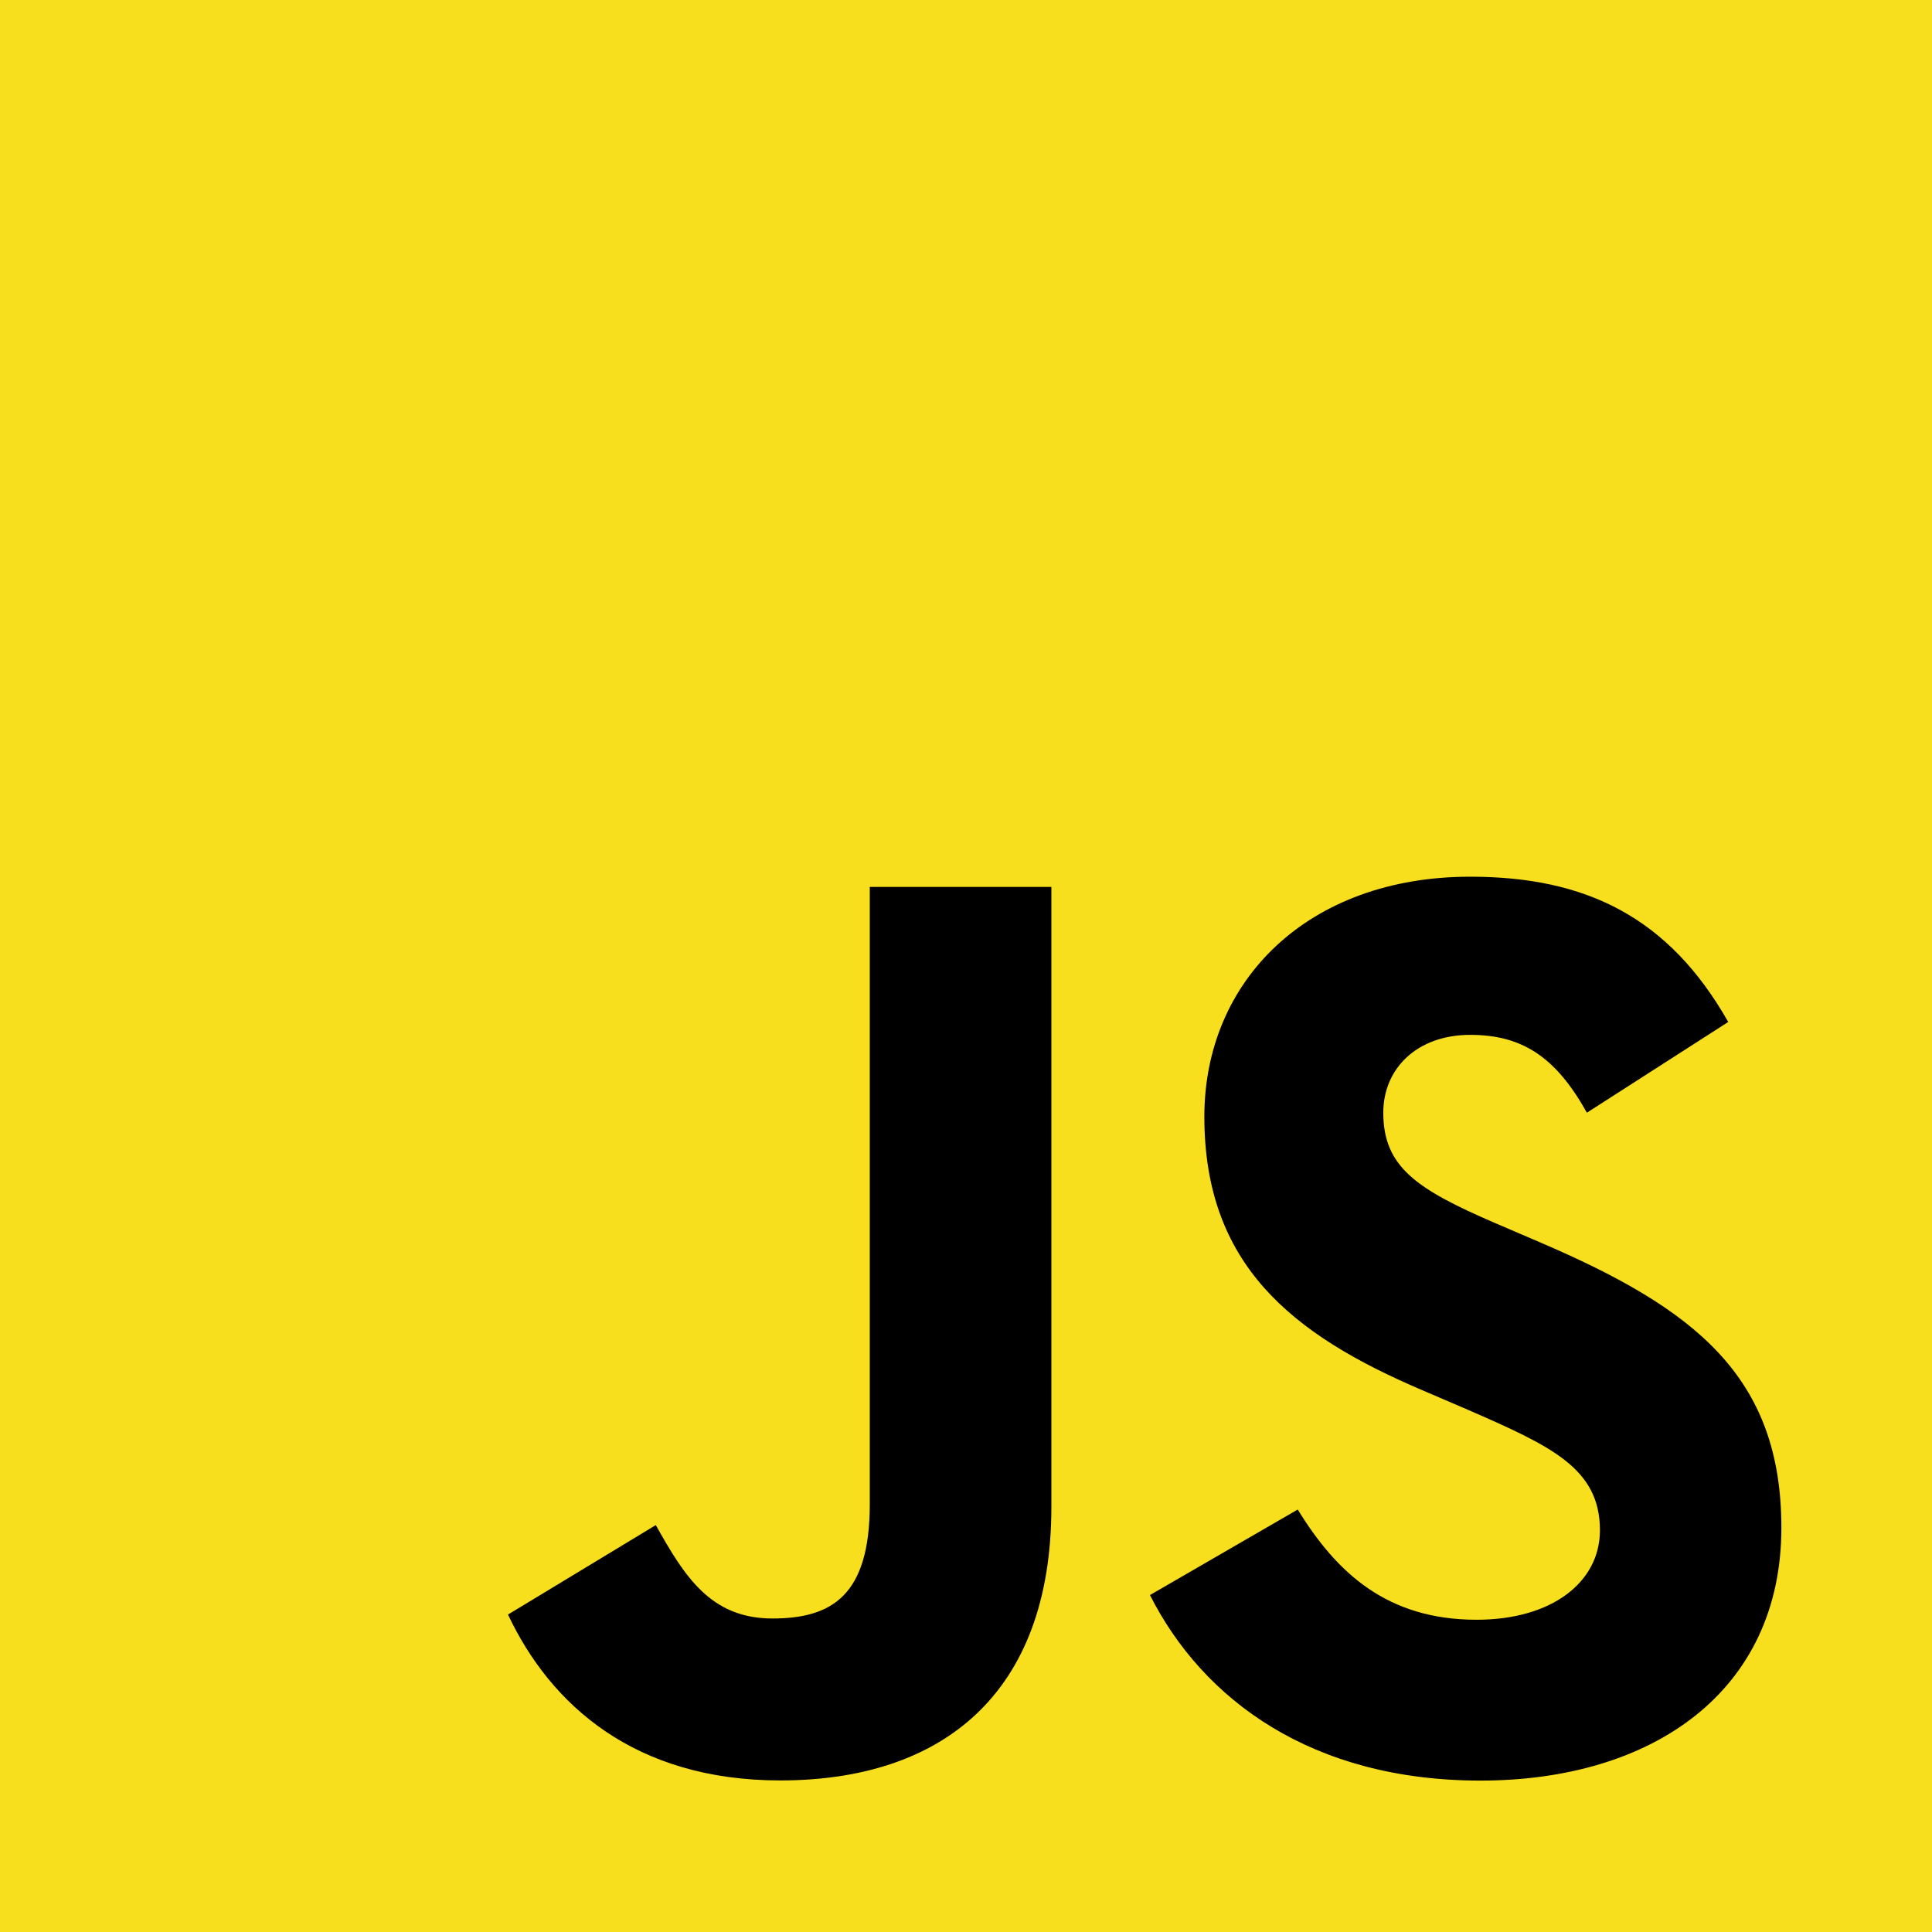
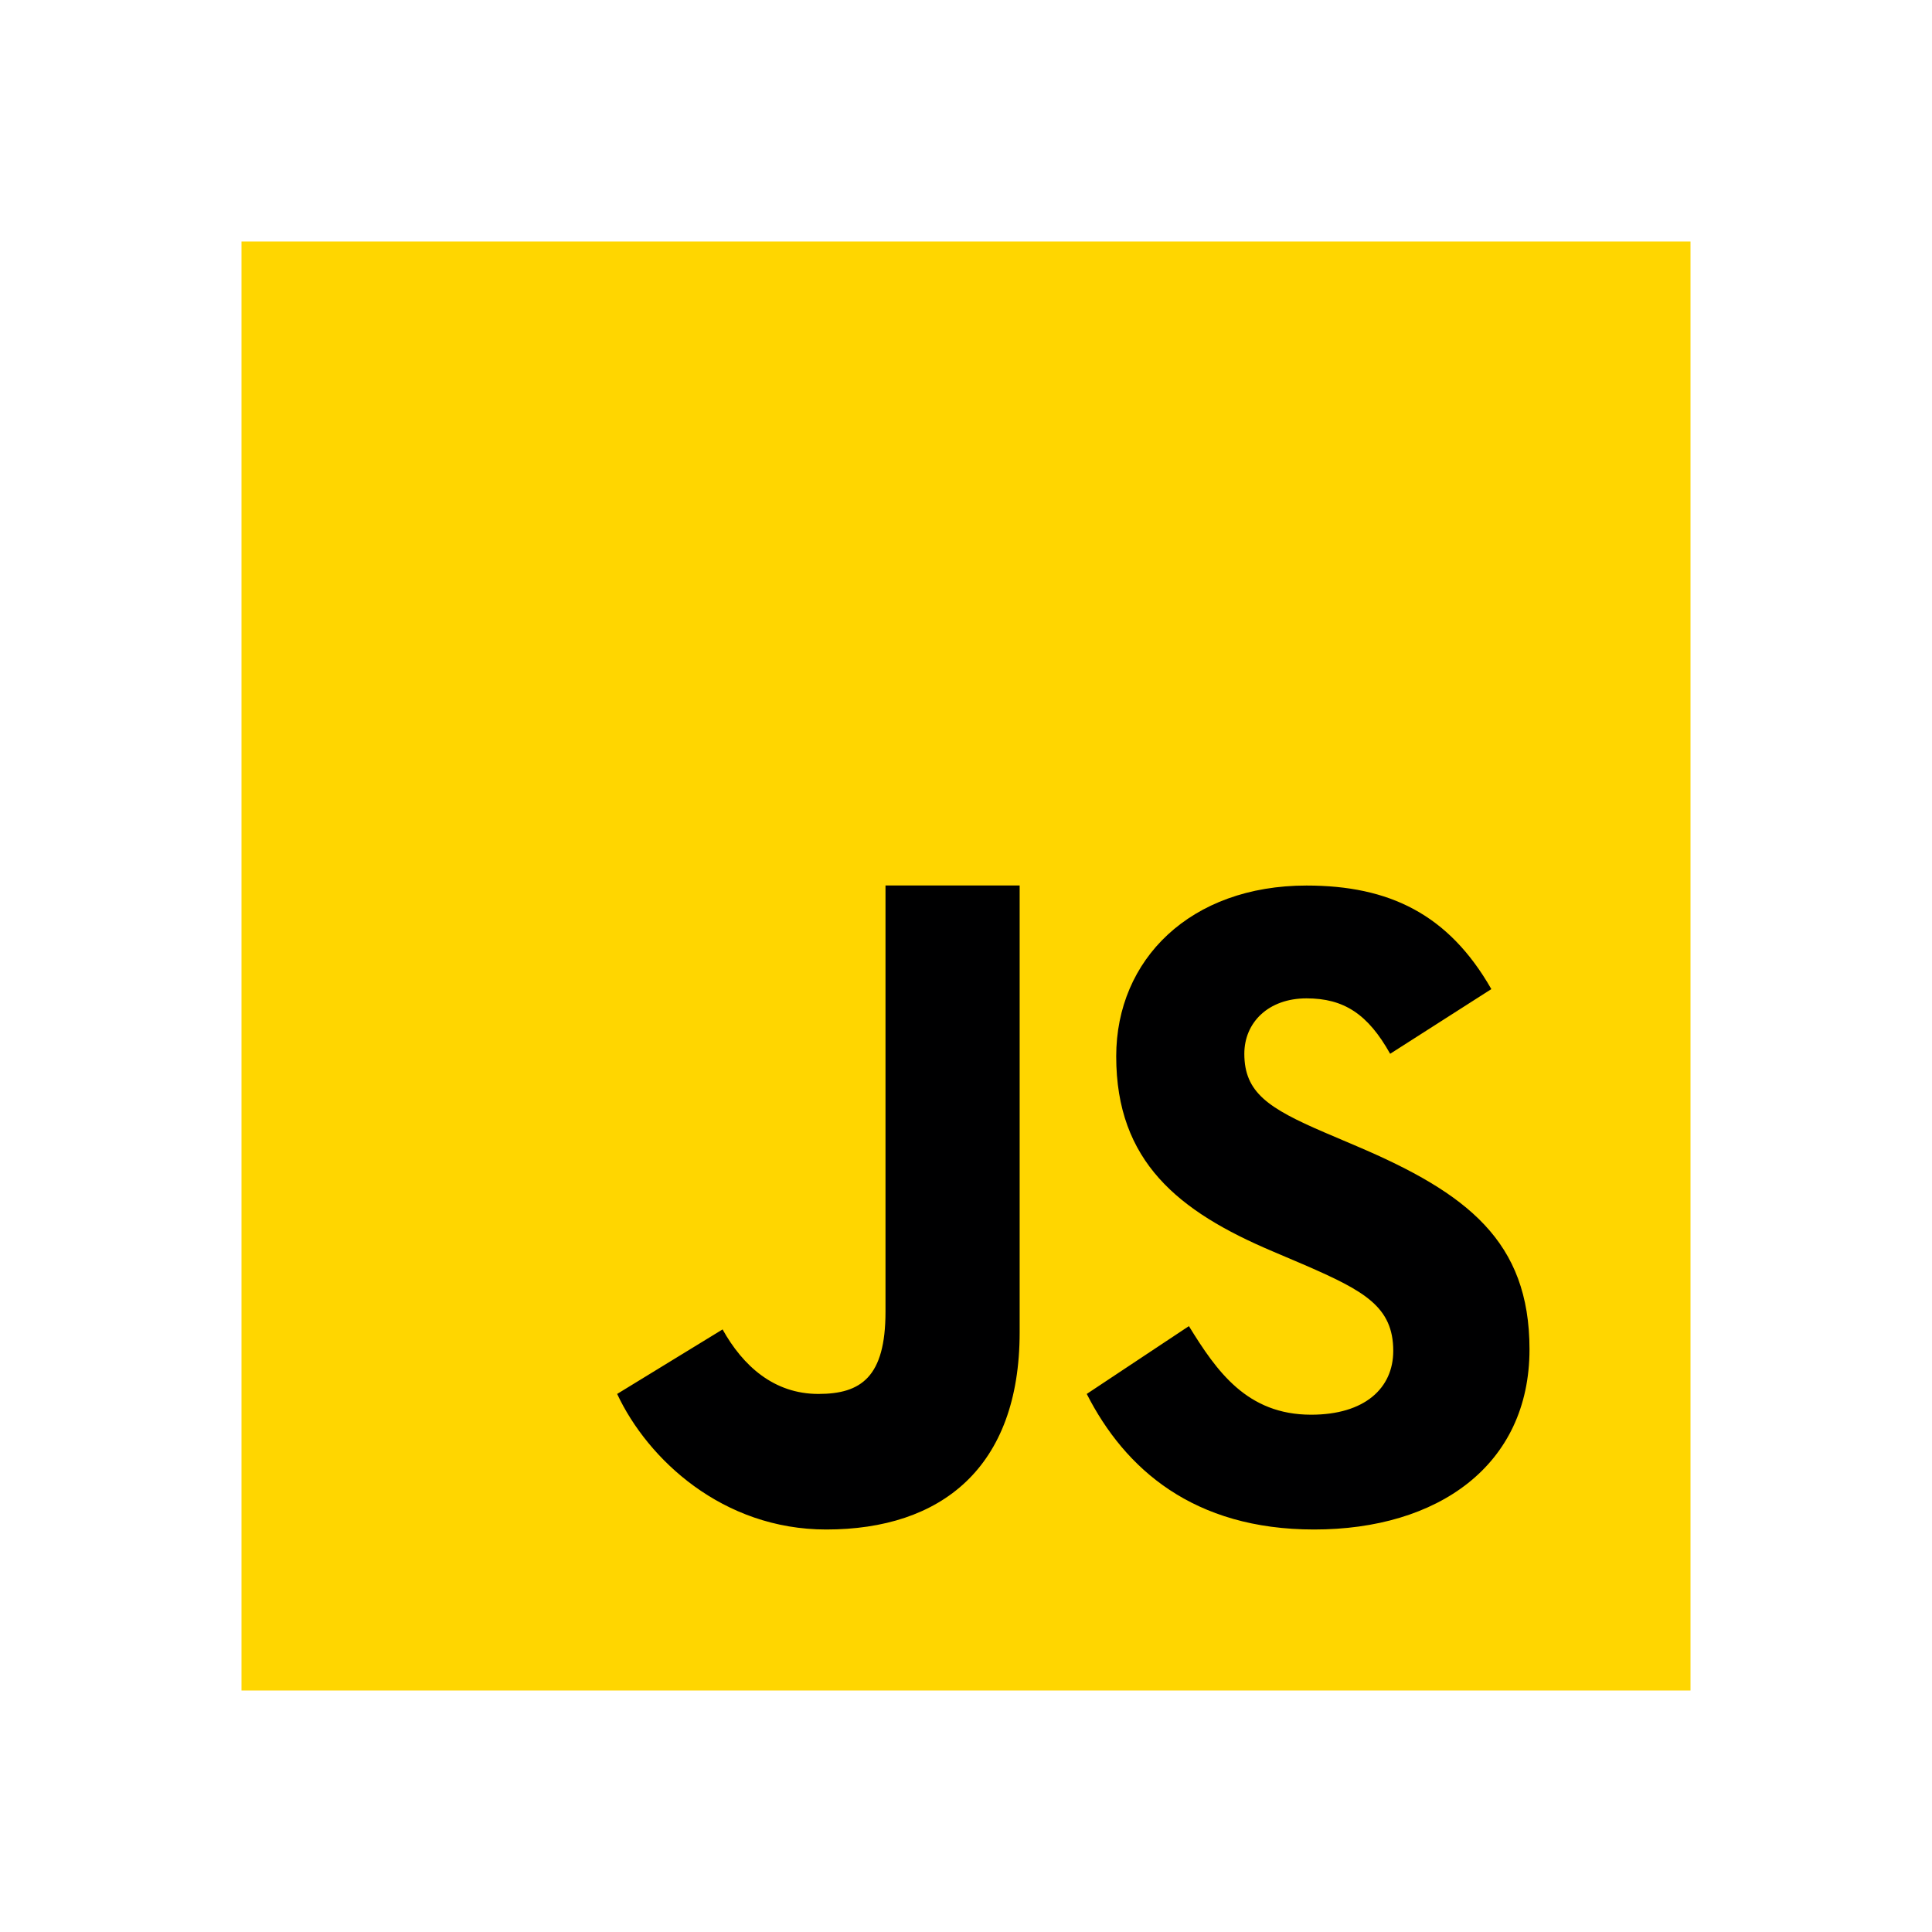
- <svg xmlns="http://www.w3.org/2000/svg" version="1.1" id="Layer_1" x="0px" y="0px" viewBox="0 0 122.88 122.88" style="enable-background:new 0 0 122.88 122.88" xml:space="preserve">
-   <style type="text/css">.st0{fill-rule:evenodd;clip-rule:evenodd;fill:#F7DF1E;} .st1{fill-rule:evenodd;clip-rule:evenodd;}</style>
-   <g>
-     <polygon class="st0" points="0,0 122.88,0 122.88,122.88 0,122.88 0,0" />
-     <path class="st1" d="M32.31,102.69l9.4-5.69c1.81,3.22,3.46,5.94,7.42,5.94c3.79,0,6.19-1.48,6.19-7.26V56.41h11.55v39.43 c0,11.96-7.01,17.4-17.24,17.4C40.39,113.24,35.03,108.46,32.31,102.69L32.31,102.69L32.31,102.69z M73.14,101.45l9.4-5.44 c2.48,4.04,5.69,7.01,11.38,7.01c4.78,0,7.84-2.39,7.84-5.69c0-3.96-3.13-5.36-8.41-7.67l-2.89-1.24c-8.33-3.55-13.86-8-13.86-17.4 c0-8.66,6.6-15.26,16.91-15.26c7.34,0,12.62,2.56,16.41,9.24l-8.99,5.77c-1.98-3.55-4.12-4.95-7.42-4.95 c-3.38,0-5.53,2.14-5.53,4.95c0,3.46,2.14,4.87,7.09,7.01l2.89,1.24c9.82,4.21,15.34,8.5,15.34,18.15 c0,10.39-8.17,16.08-19.14,16.08C83.45,113.25,76.52,108.13,73.14,101.45L73.14,101.45L73.14,101.45z M73.14,101.45L73.14,101.45 L73.14,101.45L73.14,101.45z" />
-   </g>
+ <svg xmlns="http://www.w3.org/2000/svg" viewBox="0 0 48 48" width="96px" height="96px">
+   <path fill="#ffd600" d="M6,42V6h36v36H6z" />
+   <path fill="#000001" d="M29.538 32.947c.692 1.124 1.444 2.201 3.037 2.201 1.338 0 2.04-.665 2.04-1.585 0-1.101-.726-1.492-2.198-2.133l-.807-.344c-2.329-.988-3.878-2.226-3.878-4.841 0-2.41 1.845-4.244 4.728-4.244 2.053 0 3.528.711 4.592 2.573l-2.514 1.607c-.553-.988-1.151-1.377-2.078-1.377-.946 0-1.545.597-1.545 1.377 0 .964.6 1.354 1.985 1.951l.807.344C36.452 29.645 38 30.839 38 33.523 38 36.415 35.716 38 32.65 38c-2.999 0-4.702-1.505-5.65-3.368L29.538 32.947zM17.952 33.029c.506.906 1.275 1.603 2.381 1.603 1.058 0 1.667-.418 1.667-2.043V22h3.333v11.101c0 3.367-1.953 4.899-4.805 4.899-2.577 0-4.437-1.746-5.195-3.368L17.952 33.029z" />
</svg>
